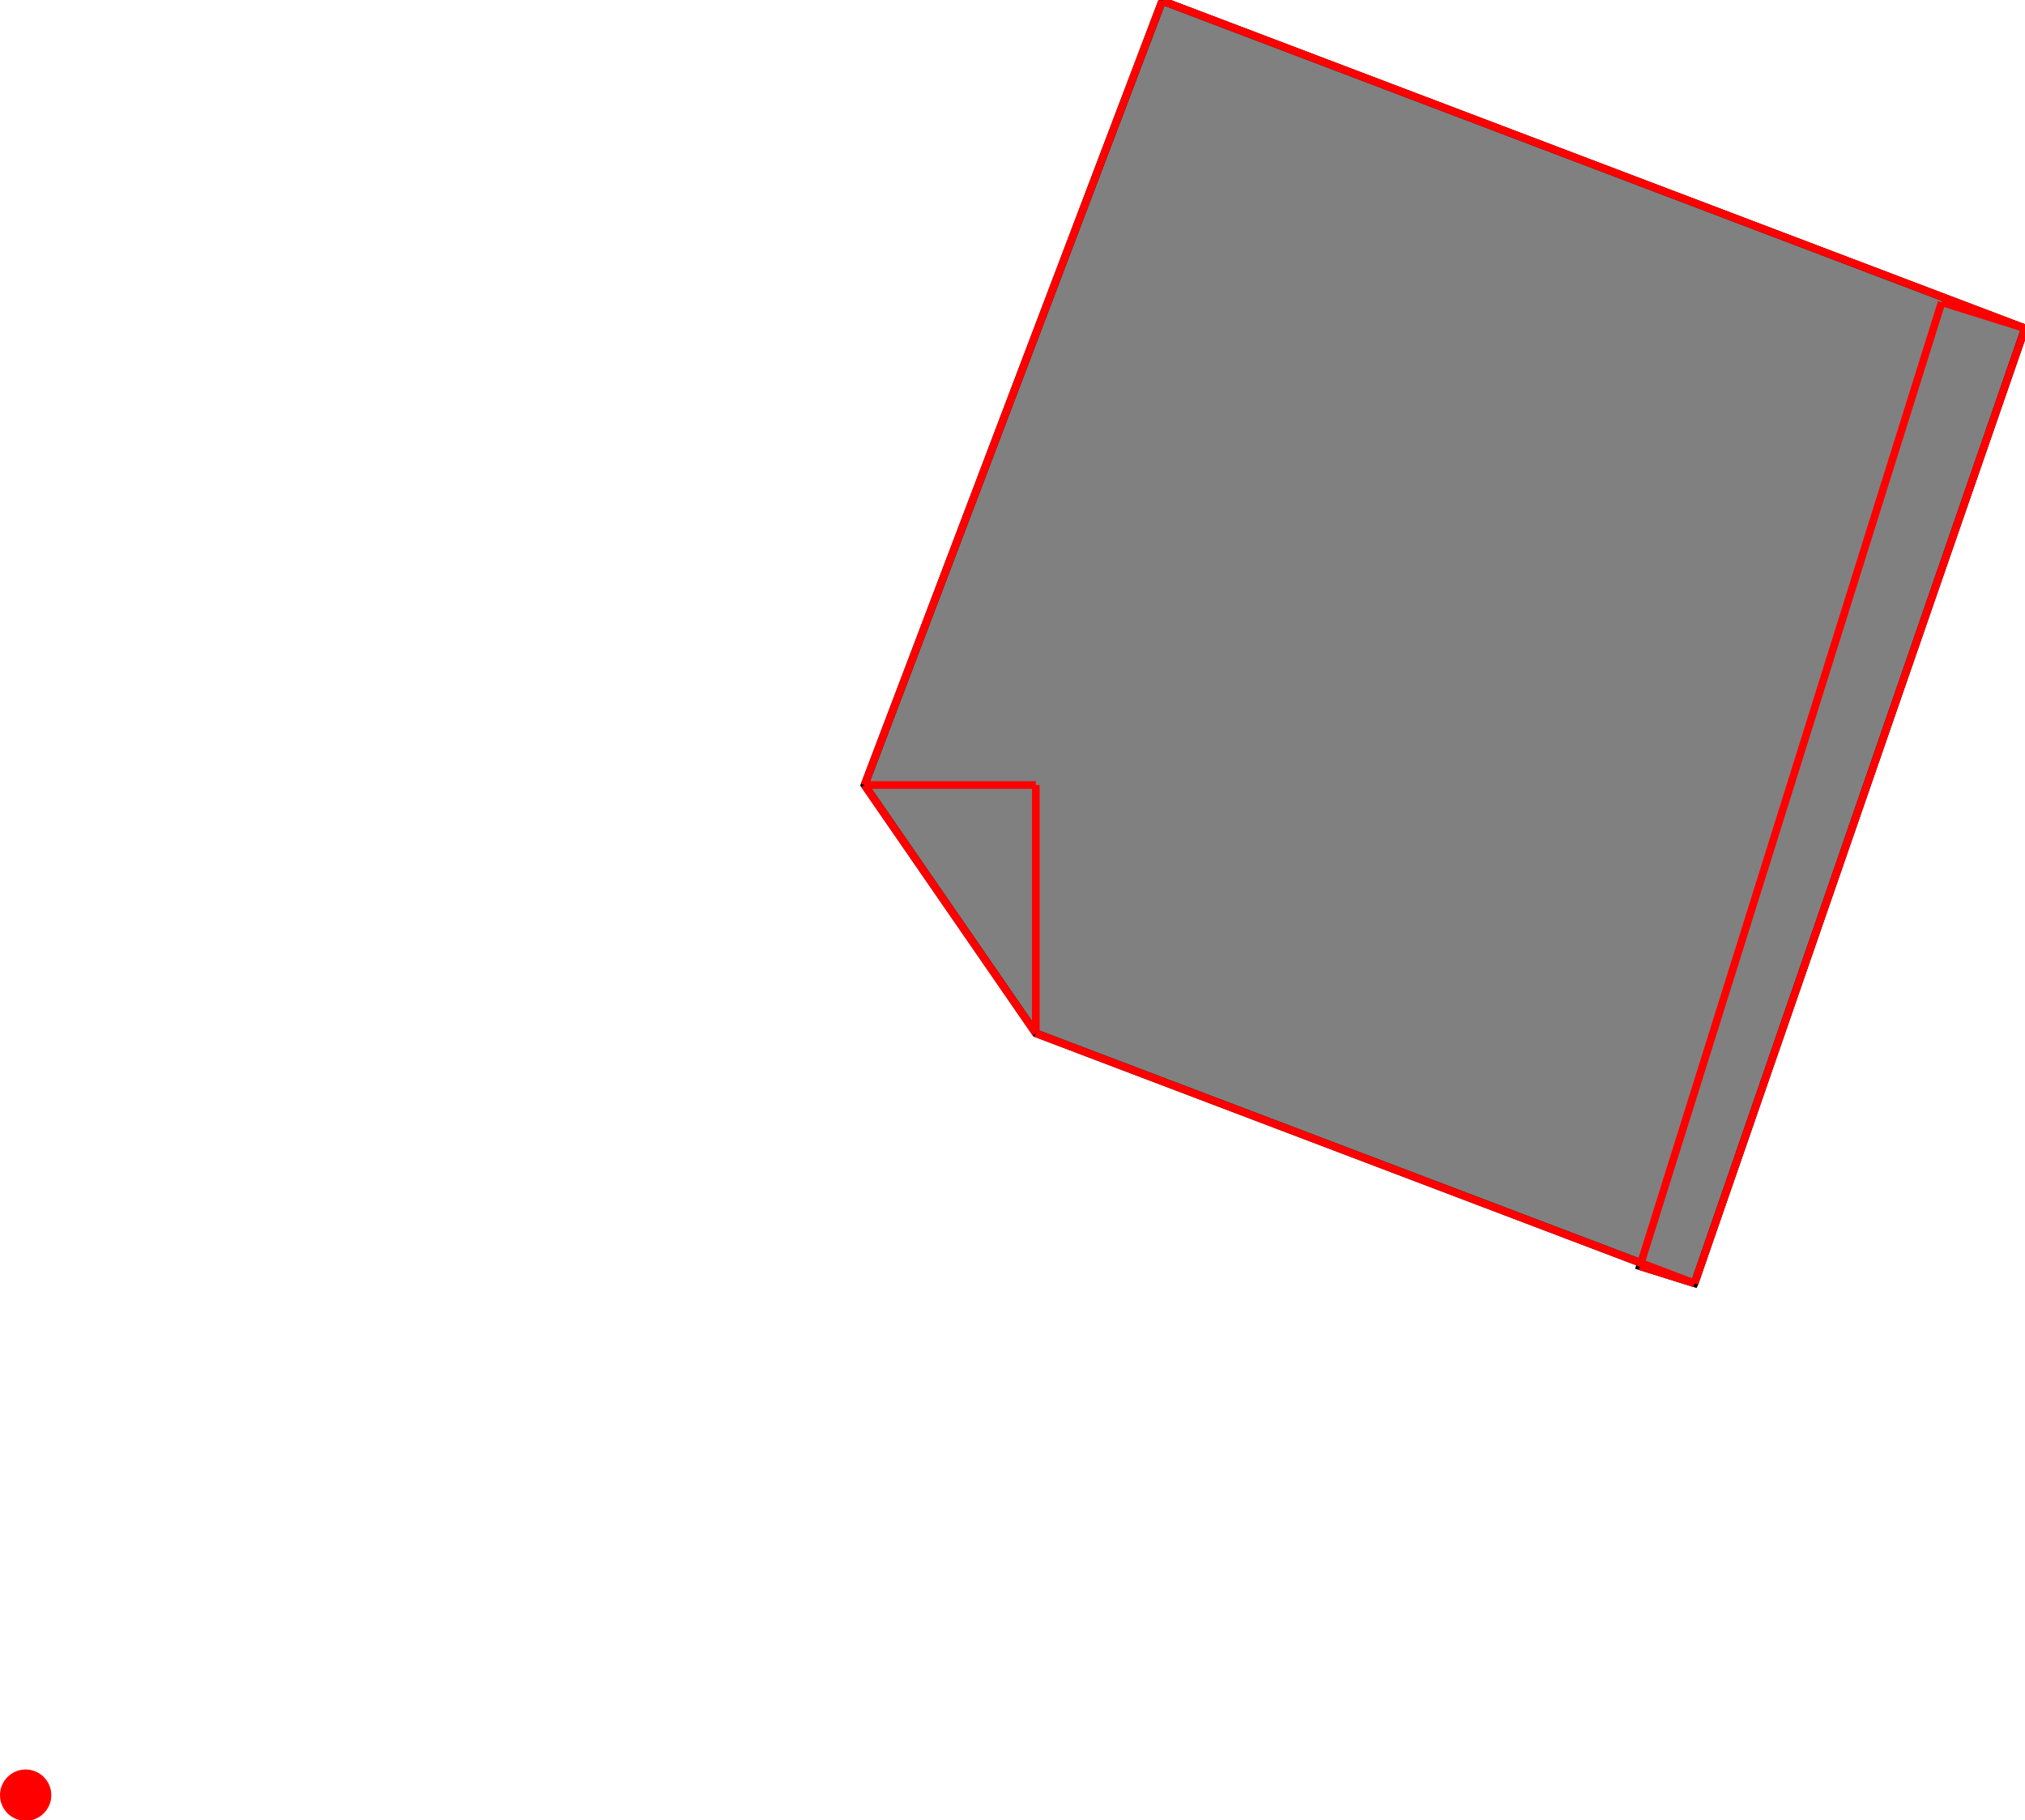
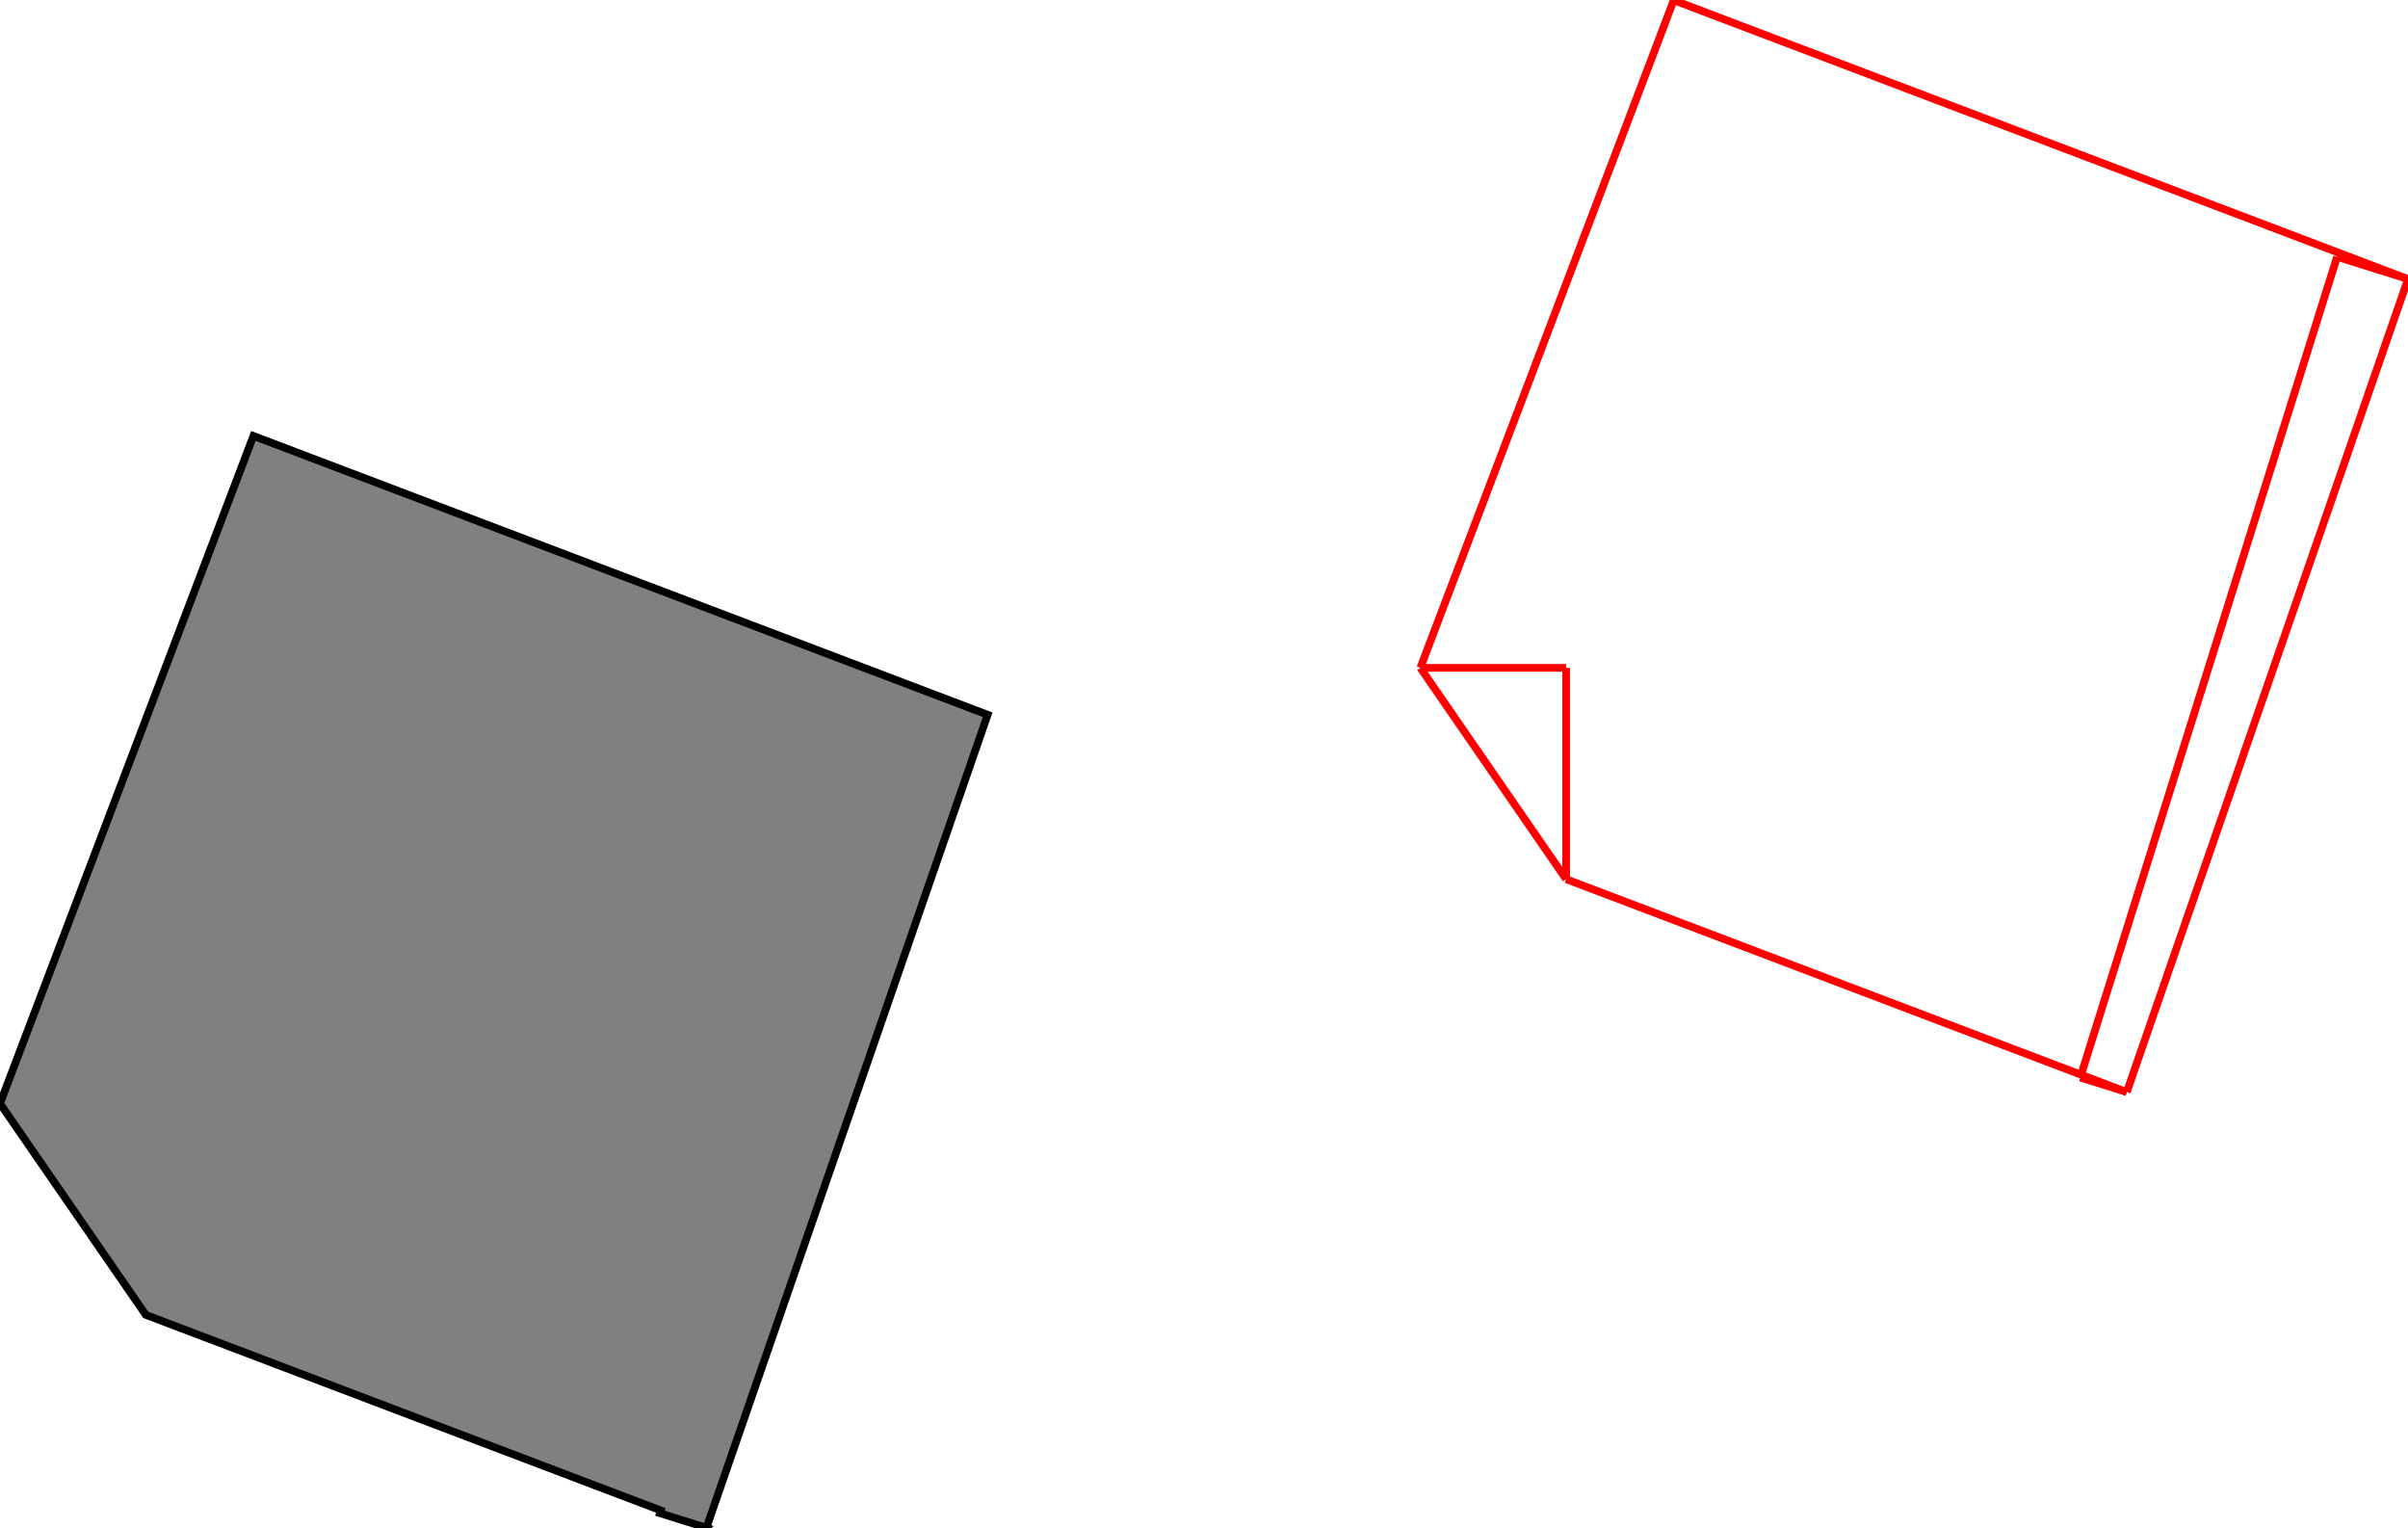
- <svg xmlns="http://www.w3.org/2000/svg" height="449.398" stroke-opacity="1" viewBox="0 0 500 449" font-size="1" width="500" stroke="rgb(0,0,0)" version="1.1">
+ <svg xmlns="http://www.w3.org/2000/svg" height="317.1" stroke-opacity="1" viewBox="0 0 500 317" font-size="1" width="500" stroke="rgb(0,0,0)" version="1.1">
  <defs />
-   <defs />
-   <g stroke-linejoin="miter" stroke-opacity="1.0" fill-opacity="1.0" stroke="rgb(0,0,0)" stroke-width="1.896" fill="rgb(128,128,128)" stroke-linecap="butt" stroke-miterlimit="10.0">
-     <path d="M 418.411,316.692 l 81.589,-235.818 l -213.028,-80.873 l -73.513,193.641 l 42.298,61.301 l 149.41,56.722 l -0.252,0.804 l 13.495,4.224 Z" />
+   <g stroke-linejoin="miter" stroke-opacity="1.0" fill-opacity="1.0" stroke="rgb(0,0,0)" stroke-width="1.593" fill="rgb(128,128,128)" stroke-linecap="butt" stroke-miterlimit="10.0">
+     <path d="M 146.684,317.1 l 58.393,-168.775 l -152.464,-57.881 l -52.613,138.588 l 30.273,43.873 l 106.933,40.596 l -0.18,0.575 l 9.659,3.023 Z" />
  </g>
-   <defs />
-   <g stroke-linejoin="miter" stroke-opacity="1.0" fill-opacity="1.0" stroke="rgb(0,0,0)" stroke-width="0.0" fill="rgb(255,0,0)" stroke-linecap="butt" stroke-miterlimit="10.0">
-     <path d="M 12.668,443.064 c 0,-3.498 -2.836,-6.334 -6.334 -6.334c -3.498,-0 -6.334,2.836 -6.334 6.334c -0,3.498 2.836,6.334 6.334 6.334c 3.498,0 6.334,-2.836 6.334 -6.334Z" />
+   <g stroke-linejoin="miter" stroke-opacity="1.0" fill-opacity="0.0" stroke="rgb(255,0,0)" stroke-width="1.593" fill="rgb(0,0,0)" stroke-linecap="butt" stroke-miterlimit="10.0">
+     <path d="M 500,57.881 l -152.464,-57.881 " />
  </g>
-   <defs />
-   <g stroke-linejoin="miter" stroke-opacity="1.0" fill-opacity="0.0" stroke="rgb(255,0,0)" stroke-width="1.896" fill="rgb(0,0,0)" stroke-linecap="butt" stroke-miterlimit="10.0">
-     <path d="M 500,80.873 l -213.028,-80.873 " />
+   <g stroke-linejoin="miter" stroke-opacity="1.0" fill-opacity="0.0" stroke="rgb(255,0,0)" stroke-width="1.593" fill="rgb(0,0,0)" stroke-linecap="butt" stroke-miterlimit="10.0">
+     <path d="M 500,57.881 l -14.726,-4.61 " />
  </g>
-   <defs />
-   <g stroke-linejoin="miter" stroke-opacity="1.0" fill-opacity="0.0" stroke="rgb(255,0,0)" stroke-width="1.896" fill="rgb(0,0,0)" stroke-linecap="butt" stroke-miterlimit="10.0">
-     <path d="M 500,80.873 l -20.576,-6.441 " />
+   <g stroke-linejoin="miter" stroke-opacity="1.0" fill-opacity="0.0" stroke="rgb(255,0,0)" stroke-width="1.593" fill="rgb(0,0,0)" stroke-linecap="butt" stroke-miterlimit="10.0">
+     <path d="M 294.923,138.588 h 30.273 " />
  </g>
-   <defs />
-   <g stroke-linejoin="miter" stroke-opacity="1.0" fill-opacity="0.0" stroke="rgb(255,0,0)" stroke-width="1.896" fill="rgb(0,0,0)" stroke-linecap="butt" stroke-miterlimit="10.0">
-     <path d="M 213.459,193.641 h 42.298 " />
+   <g stroke-linejoin="miter" stroke-opacity="1.0" fill-opacity="0.0" stroke="rgb(255,0,0)" stroke-width="1.593" fill="rgb(0,0,0)" stroke-linecap="butt" stroke-miterlimit="10.0">
+     <path d="M 441.607,226.656 l -116.411,-44.194 " />
  </g>
-   <defs />
-   <g stroke-linejoin="miter" stroke-opacity="1.0" fill-opacity="0.0" stroke="rgb(255,0,0)" stroke-width="1.896" fill="rgb(0,0,0)" stroke-linecap="butt" stroke-miterlimit="10.0">
-     <path d="M 418.411,316.692 l -162.654,-61.75 " />
+   <g stroke-linejoin="miter" stroke-opacity="1.0" fill-opacity="0.0" stroke="rgb(255,0,0)" stroke-width="1.593" fill="rgb(0,0,0)" stroke-linecap="butt" stroke-miterlimit="10.0">
+     <path d="M 441.607,226.656 l -9.659,-3.023 " />
  </g>
-   <defs />
-   <g stroke-linejoin="miter" stroke-opacity="1.0" fill-opacity="0.0" stroke="rgb(255,0,0)" stroke-width="1.896" fill="rgb(0,0,0)" stroke-linecap="butt" stroke-miterlimit="10.0">
-     <path d="M 418.411,316.692 l -13.495,-4.224 " />
+   <g stroke-linejoin="miter" stroke-opacity="1.0" fill-opacity="0.0" stroke="rgb(255,0,0)" stroke-width="1.593" fill="rgb(0,0,0)" stroke-linecap="butt" stroke-miterlimit="10.0">
+     <path d="M 325.196,182.462 l -30.273,-43.873 " />
  </g>
-   <defs />
-   <g stroke-linejoin="miter" stroke-opacity="1.0" fill-opacity="0.0" stroke="rgb(255,0,0)" stroke-width="1.896" fill="rgb(0,0,0)" stroke-linecap="butt" stroke-miterlimit="10.0">
-     <path d="M 255.757,254.942 l -42.298,-61.301 " />
+   <g stroke-linejoin="miter" stroke-opacity="1.0" fill-opacity="0.0" stroke="rgb(255,0,0)" stroke-width="1.593" fill="rgb(0,0,0)" stroke-linecap="butt" stroke-miterlimit="10.0">
+     <path d="M 325.196,182.462 v -43.873 " />
  </g>
-   <defs />
-   <g stroke-linejoin="miter" stroke-opacity="1.0" fill-opacity="0.0" stroke="rgb(255,0,0)" stroke-width="1.896" fill="rgb(0,0,0)" stroke-linecap="butt" stroke-miterlimit="10.0">
-     <path d="M 255.757,254.942 v -61.301 " />
+   <g stroke-linejoin="miter" stroke-opacity="1.0" fill-opacity="0.0" stroke="rgb(255,0,0)" stroke-width="1.593" fill="rgb(0,0,0)" stroke-linecap="butt" stroke-miterlimit="10.0">
+     <path d="M 294.923,138.588 l 52.613,-138.588 " />
  </g>
-   <defs />
-   <g stroke-linejoin="miter" stroke-opacity="1.0" fill-opacity="0.0" stroke="rgb(255,0,0)" stroke-width="1.896" fill="rgb(0,0,0)" stroke-linecap="butt" stroke-miterlimit="10.0">
-     <path d="M 213.459,193.641 l 73.513,-193.641 " />
+   <g stroke-linejoin="miter" stroke-opacity="1.0" fill-opacity="0.0" stroke="rgb(255,0,0)" stroke-width="1.593" fill="rgb(0,0,0)" stroke-linecap="butt" stroke-miterlimit="10.0">
+     <path d="M 431.949,223.632 l 53.325,-170.361 " />
  </g>
-   <defs />
-   <g stroke-linejoin="miter" stroke-opacity="1.0" fill-opacity="0.0" stroke="rgb(255,0,0)" stroke-width="1.896" fill="rgb(0,0,0)" stroke-linecap="butt" stroke-miterlimit="10.0">
-     <path d="M 404.916,312.467 l 74.508,-238.035 " />
-   </g>
-   <defs />
-   <g stroke-linejoin="miter" stroke-opacity="1.0" fill-opacity="0.0" stroke="rgb(255,0,0)" stroke-width="1.896" fill="rgb(0,0,0)" stroke-linecap="butt" stroke-miterlimit="10.0">
-     <path d="M 418.411,316.692 l 81.589,-235.818 " />
+   <g stroke-linejoin="miter" stroke-opacity="1.0" fill-opacity="0.0" stroke="rgb(255,0,0)" stroke-width="1.593" fill="rgb(0,0,0)" stroke-linecap="butt" stroke-miterlimit="10.0">
+     <path d="M 441.607,226.656 l 58.393,-168.775 " />
  </g>
</svg>
